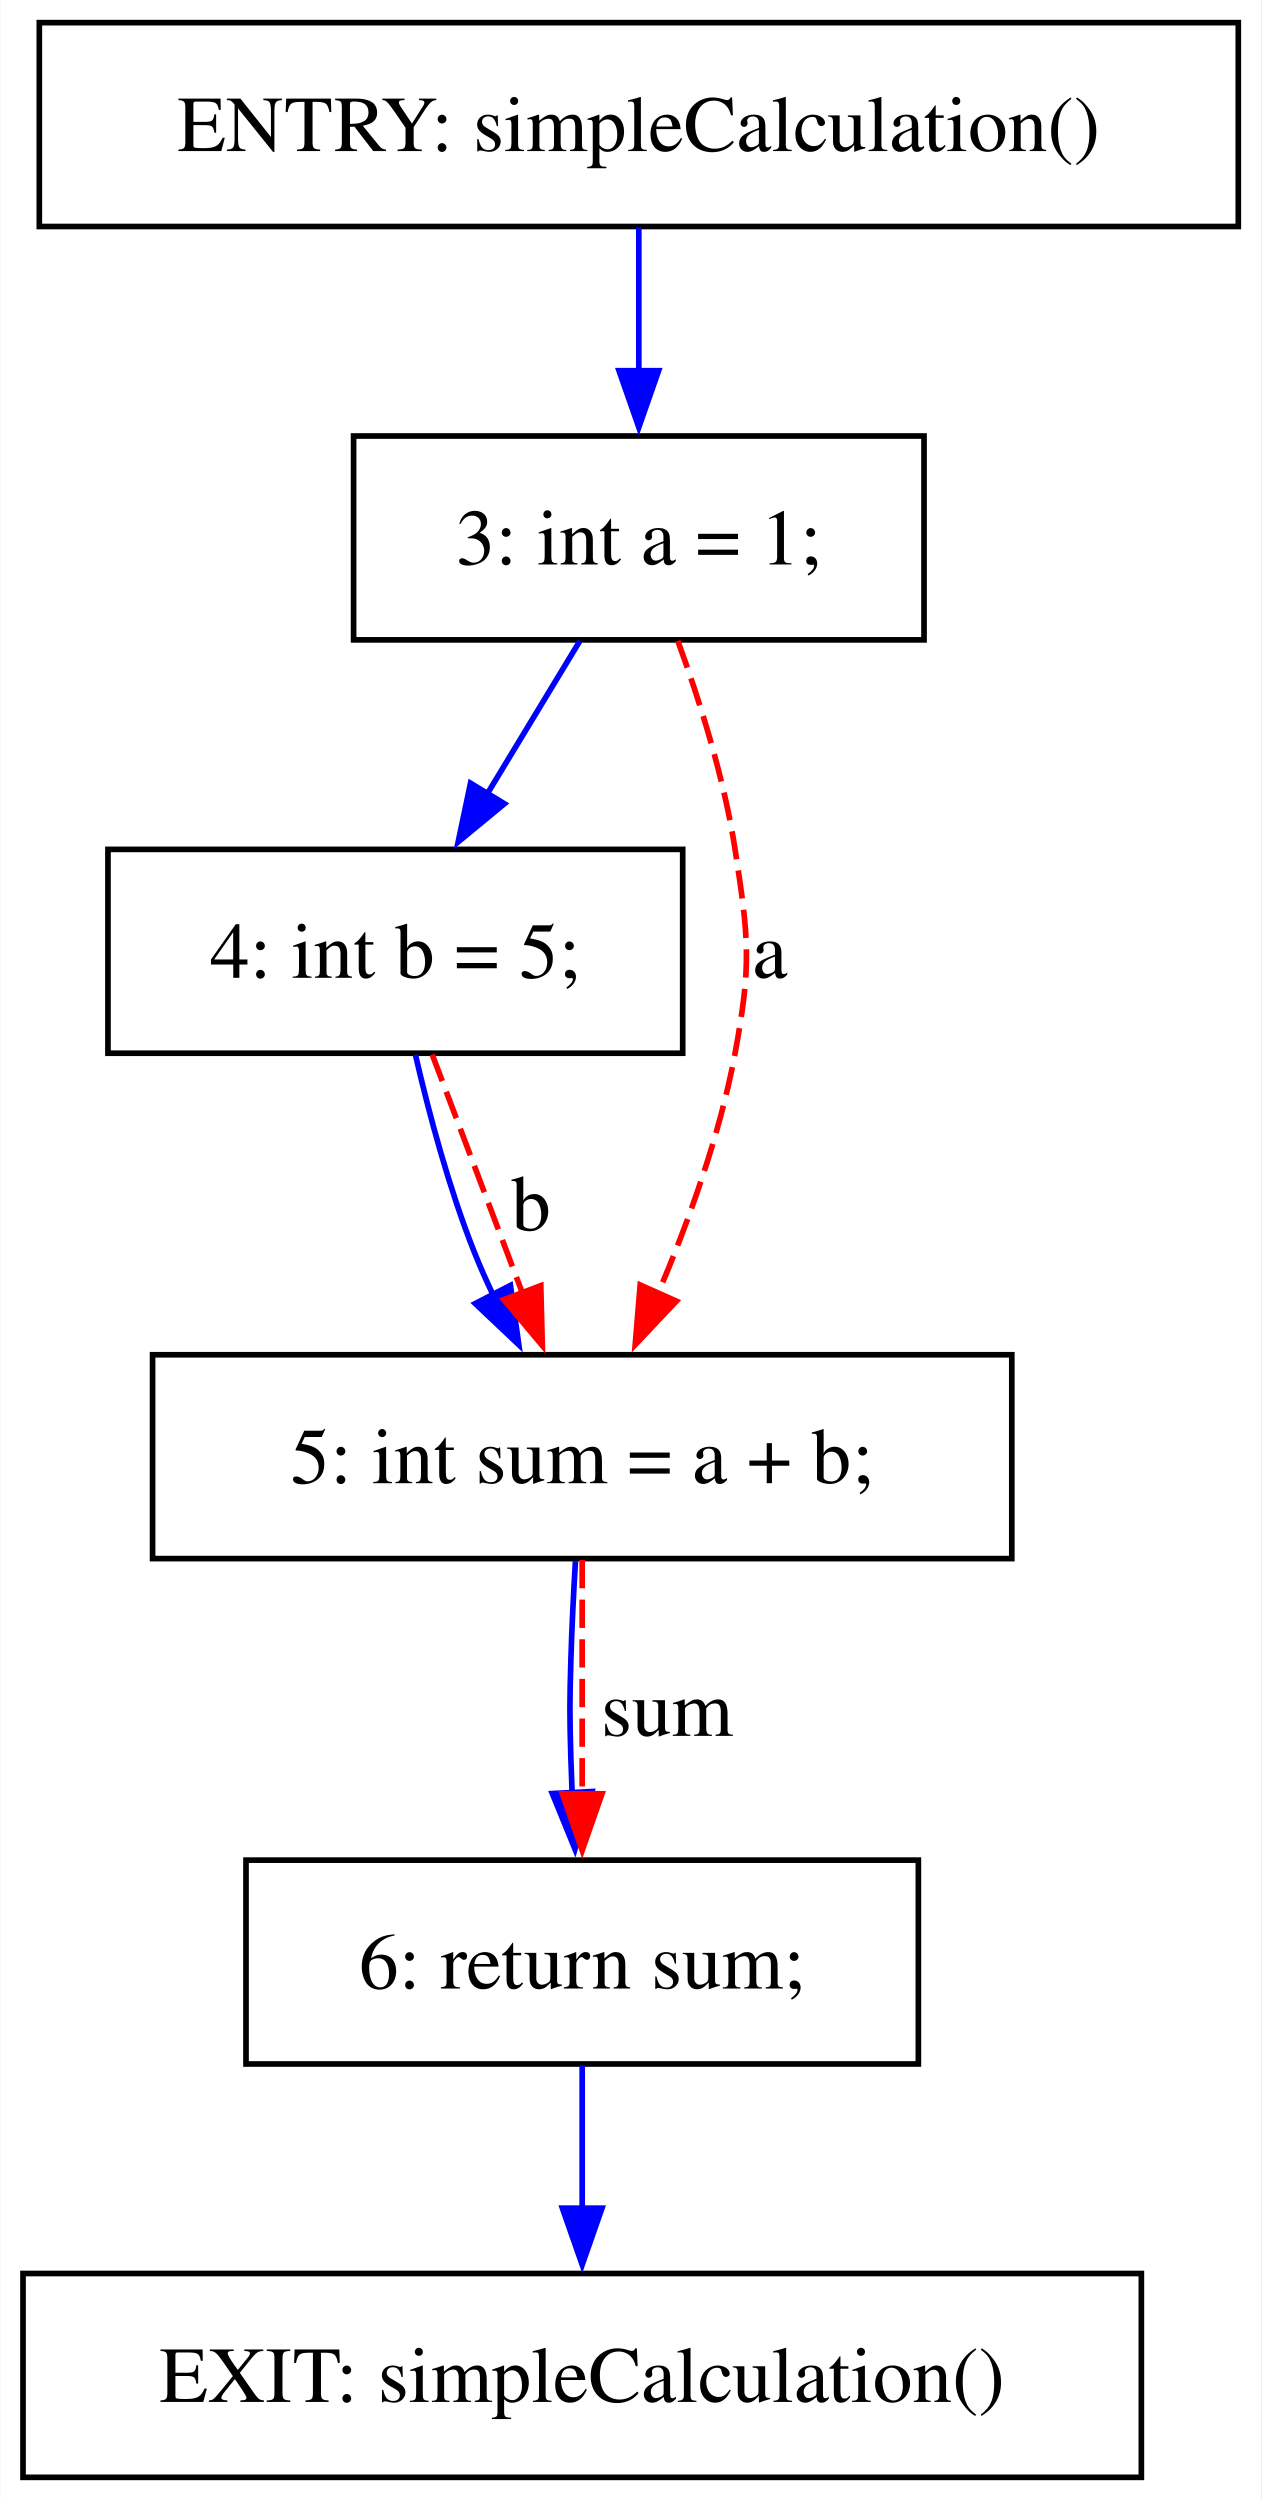
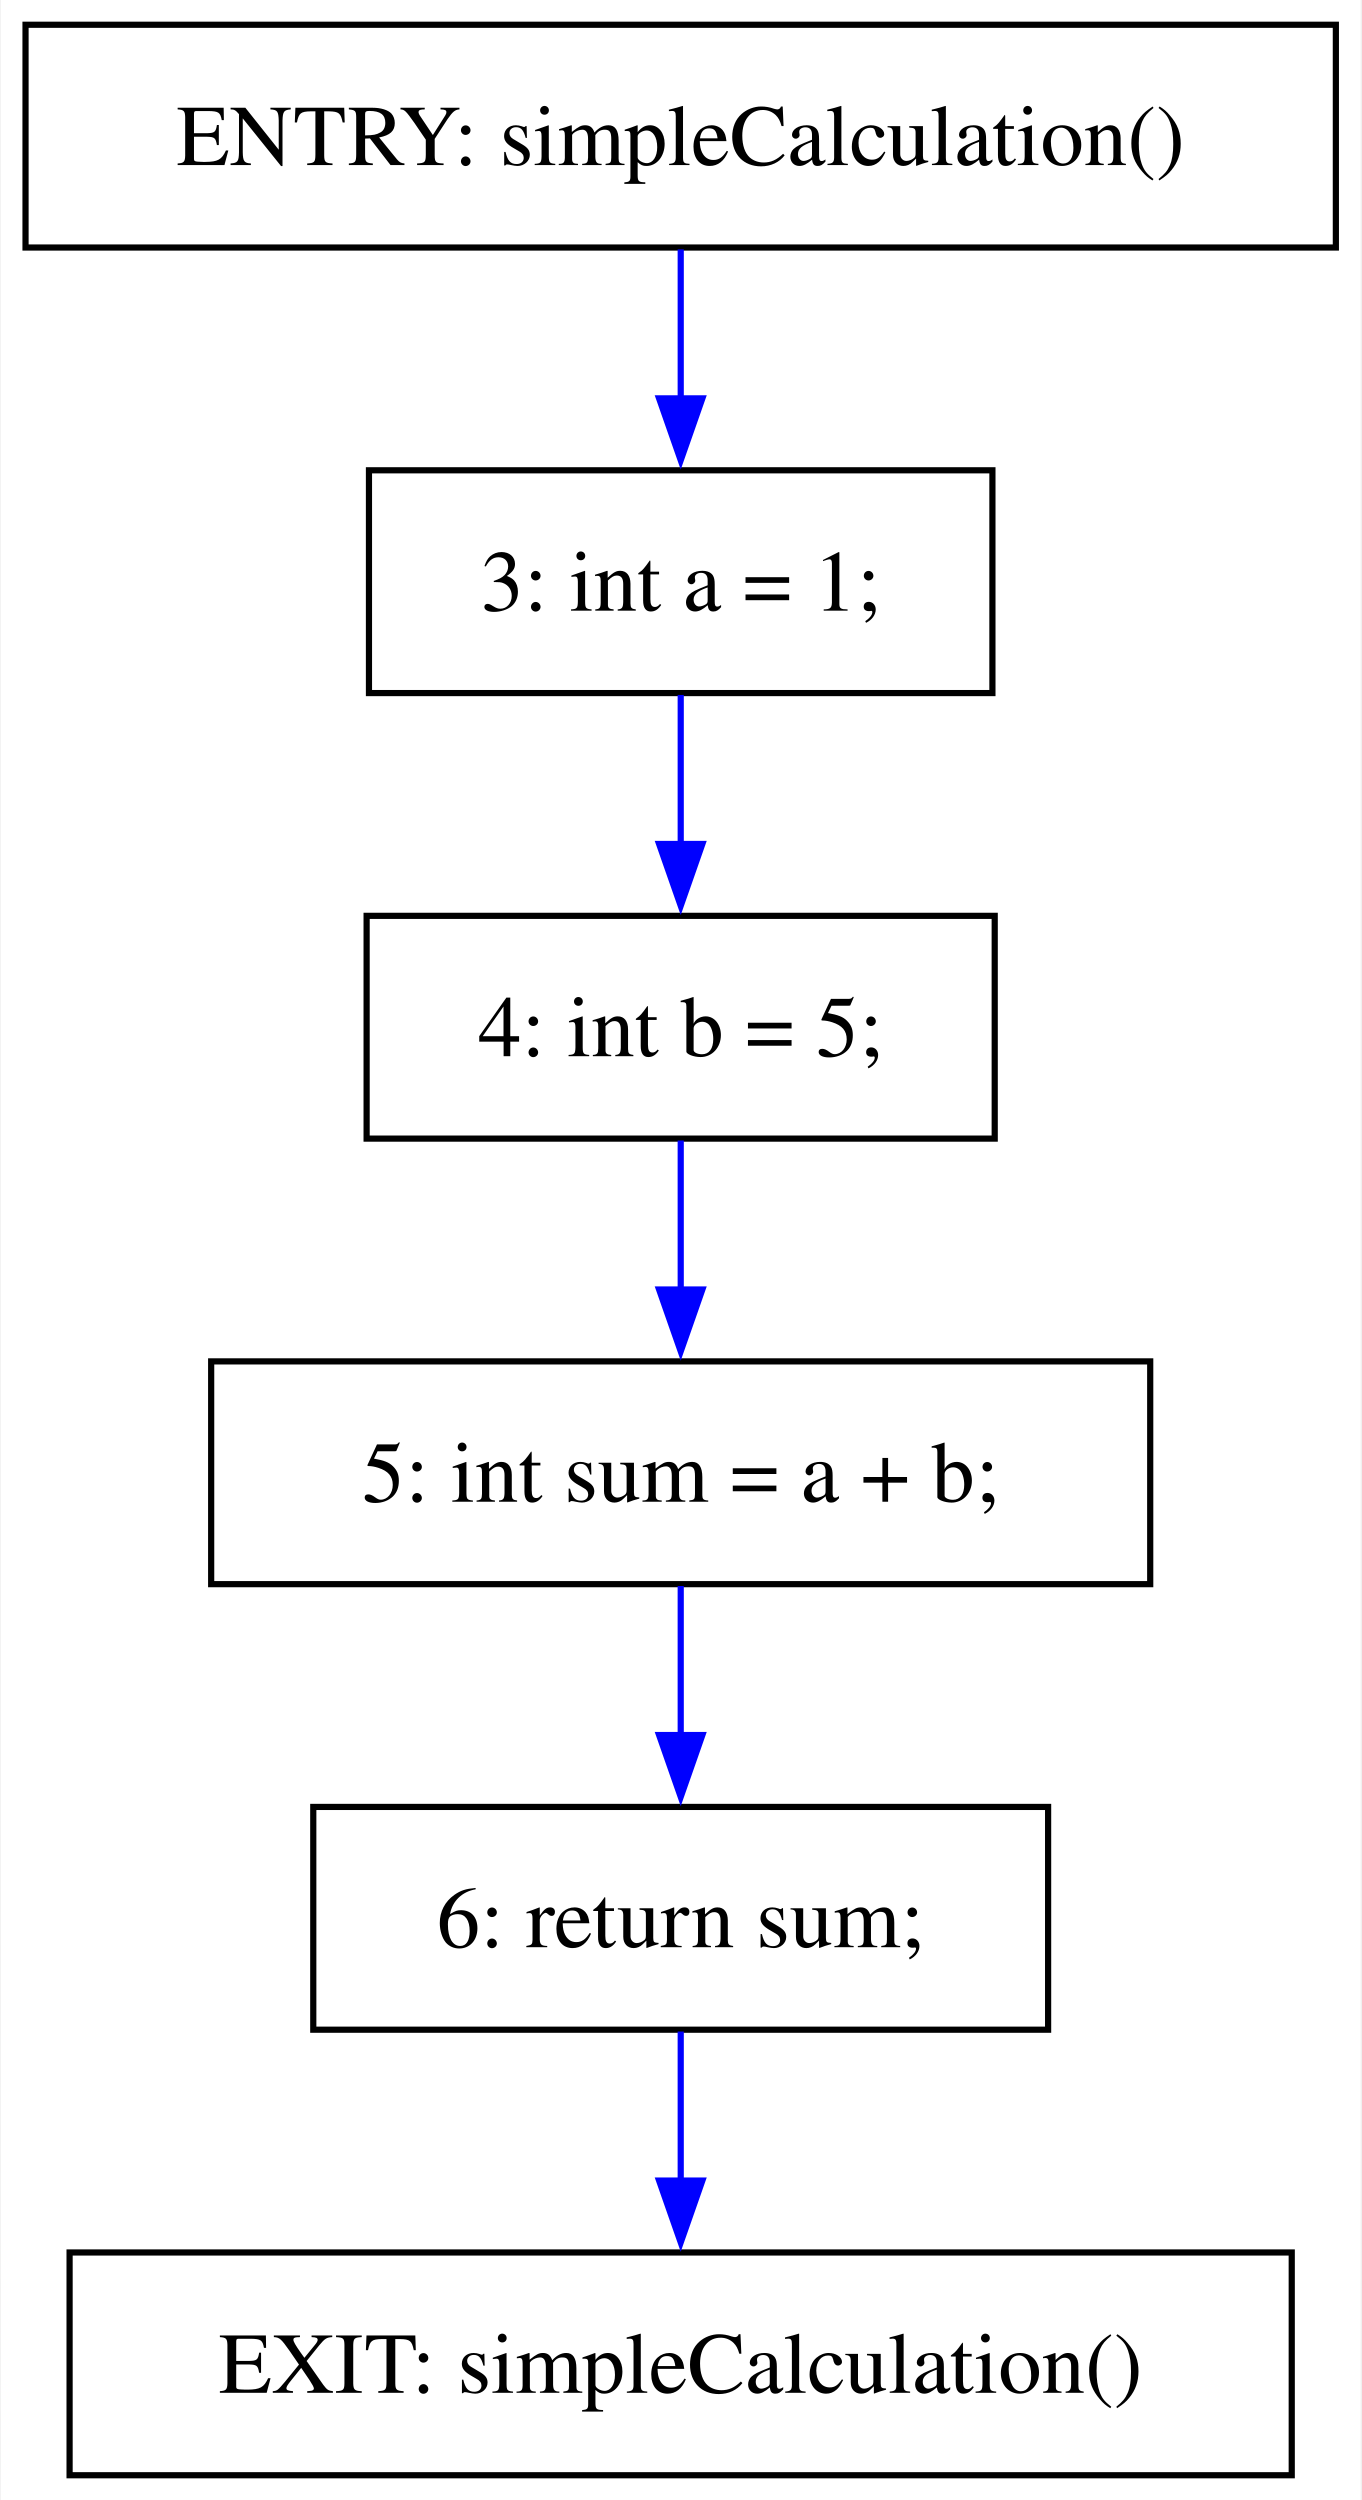
- <svg xmlns="http://www.w3.org/2000/svg" width="223pt" height="442pt" viewBox="0.00 0.00 222.62 441.50">
-   <g id="graph0" class="graph" transform="scale(1 1) rotate(0) translate(4 437.5)">
-     <polygon fill="white" stroke="none" points="-4,4 -4,-437.5 218.62,-437.5 218.62,4 -4,4" />
+ <svg xmlns="http://www.w3.org/2000/svg" width="220pt" height="404pt" viewBox="0.00 0.00 219.75 404.00">
+   <g id="graph0" class="graph" transform="scale(1 1) rotate(0) translate(4 400)">
+     <polygon fill="white" stroke="none" points="-4,4 -4,-400 215.75,-400 215.75,4 -4,4" />
    <g id="node1" class="node">
-       <polygon fill="none" stroke="black" points="214.62,-433.5 2.88,-433.5 2.88,-397.5 214.62,-397.5 214.62,-433.5" />
-       <text text-anchor="middle" x="108.75" y="-410.82" font-family="Times,serif" font-size="14.00">ENTRY: simpleCalculation()</text>
+       <polygon fill="none" stroke="black" points="211.75,-396 0,-396 0,-360 211.75,-360 211.75,-396" />
+       <text text-anchor="middle" x="105.88" y="-373.32" font-family="Times,serif" font-size="14.00">ENTRY: simpleCalculation()</text>
    </g>
    <g id="node3" class="node">
-       <polygon fill="none" stroke="black" points="159.12,-360.5 58.38,-360.5 58.38,-324.5 159.12,-324.5 159.12,-360.5" />
-       <text text-anchor="middle" x="108.75" y="-337.82" font-family="Times,serif" font-size="14.00">3: int a = 1;</text>
+       <polygon fill="none" stroke="black" points="156.25,-324 55.5,-324 55.5,-288 156.25,-288 156.25,-324" />
+       <text text-anchor="middle" x="105.88" y="-301.32" font-family="Times,serif" font-size="14.00">3: int a = 1;</text>
    </g>
    <g id="edge1" class="edge">
-       <path fill="none" stroke="blue" d="M108.75,-397.31C108.75,-389.73 108.75,-380.6 108.75,-372.04" />
-       <polygon fill="blue" stroke="blue" points="112.25,-372.04 108.75,-362.04 105.25,-372.04 112.25,-372.04" />
+       <path fill="none" stroke="blue" d="M105.88,-359.7C105.88,-352.41 105.88,-343.73 105.88,-335.54" />
+       <polygon fill="blue" stroke="blue" points="109.38,-335.62 105.88,-325.62 102.38,-335.62 109.38,-335.62" />
    </g>
    <g id="node2" class="node">
-       <polygon fill="none" stroke="black" points="197.5,-36 0,-36 0,0 197.5,0 197.5,-36" />
-       <text text-anchor="middle" x="98.75" y="-13.32" font-family="Times,serif" font-size="14.00">EXIT: simpleCalculation()</text>
+       <polygon fill="none" stroke="black" points="204.62,-36 7.12,-36 7.12,0 204.62,0 204.62,-36" />
+       <text text-anchor="middle" x="105.88" y="-13.32" font-family="Times,serif" font-size="14.00">EXIT: simpleCalculation()</text>
    </g>
    <g id="node4" class="node">
-       <polygon fill="none" stroke="black" points="116.5,-287.5 15,-287.5 15,-251.5 116.5,-251.5 116.5,-287.5" />
-       <text text-anchor="middle" x="65.75" y="-264.82" font-family="Times,serif" font-size="14.00">4: int b = 5;</text>
+       <polygon fill="none" stroke="black" points="156.62,-252 55.12,-252 55.12,-216 156.62,-216 156.62,-252" />
+       <text text-anchor="middle" x="105.88" y="-229.32" font-family="Times,serif" font-size="14.00">4: int b = 5;</text>
    </g>
    <g id="edge2" class="edge">
-       <path fill="none" stroke="blue" d="M98.34,-324.31C93.43,-316.2 87.45,-306.34 81.97,-297.28" />
-       <polygon fill="blue" stroke="blue" points="85.02,-295.56 76.85,-288.82 79.03,-299.19 85.02,-295.56" />
+       <path fill="none" stroke="blue" d="M105.88,-287.7C105.88,-280.41 105.88,-271.73 105.88,-263.54" />
+       <polygon fill="blue" stroke="blue" points="109.38,-263.62 105.88,-253.62 102.38,-263.62 109.38,-263.62" />
    </g>
    <g id="node5" class="node">
-       <polygon fill="none" stroke="black" points="174.62,-198.25 22.88,-198.25 22.88,-162.25 174.62,-162.25 174.62,-198.25" />
-       <text text-anchor="middle" x="98.75" y="-175.57" font-family="Times,serif" font-size="14.00">5: int sum = a + b;</text>
-     </g>
-     <g id="edge6" class="edge">
-       <path fill="none" stroke="red" stroke-dasharray="5,2" d="M115.64,-324.31C119.46,-313.86 123.81,-300.13 125.75,-287.5 128.18,-271.69 128.67,-267.23 125.75,-251.5 123.06,-236.99 117.49,-221.62 112.1,-208.96" />
-       <polygon fill="red" stroke="red" points="115.38,-207.72 108.11,-200.01 108.99,-210.57 115.38,-207.72" />
-       <text text-anchor="middle" x="131.89" y="-264.82" font-family="Times,serif" font-size="14.00">a</text>
+       <polygon fill="none" stroke="black" points="181.75,-180 30,-180 30,-144 181.75,-144 181.75,-180" />
+       <text text-anchor="middle" x="105.88" y="-157.32" font-family="Times,serif" font-size="14.00">5: int sum = a + b;</text>
    </g>
    <g id="edge3" class="edge">
-       <path fill="none" stroke="blue" d="M69.3,-251.23C71.69,-240.89 75.23,-227.59 79.75,-216.25 80.74,-213.76 81.87,-211.22 83.07,-208.7" />
-       <polygon fill="blue" stroke="blue" points="86.08,-210.5 87.56,-200.01 79.86,-207.29 86.08,-210.5" />
-     </g>
-     <g id="edge7" class="edge">
-       <path fill="none" stroke="red" stroke-dasharray="5,2" d="M72.27,-251.26C76.83,-239.19 83.03,-222.81 88.28,-208.92" />
-       <polygon fill="red" stroke="red" points="91.44,-210.46 91.71,-199.87 84.9,-207.98 91.44,-210.46" />
-       <text text-anchor="middle" x="89.71" y="-220.2" font-family="Times,serif" font-size="14.00">b</text>
+       <path fill="none" stroke="blue" d="M105.88,-215.7C105.88,-208.41 105.88,-199.73 105.88,-191.54" />
+       <polygon fill="blue" stroke="blue" points="109.38,-191.62 105.88,-181.62 102.38,-191.62 109.38,-191.62" />
    </g>
    <g id="node6" class="node">
-       <polygon fill="none" stroke="black" points="158.12,-109 39.38,-109 39.38,-73 158.12,-73 158.12,-109" />
-       <text text-anchor="middle" x="98.75" y="-86.33" font-family="Times,serif" font-size="14.00">6: return sum;</text>
+       <polygon fill="none" stroke="black" points="165.25,-108 46.5,-108 46.5,-72 165.25,-72 165.25,-108" />
+       <text text-anchor="middle" x="105.88" y="-85.33" font-family="Times,serif" font-size="14.00">6: return sum;</text>
    </g>
    <g id="edge4" class="edge">
-       <path fill="none" stroke="blue" d="M97.56,-161.81C97.23,-156.21 96.91,-149.97 96.75,-144.25 96.53,-136.59 96.53,-134.66 96.75,-127 96.81,-124.94 96.89,-122.82 96.98,-120.69" />
-       <polygon fill="blue" stroke="blue" points="100.46,-121.12 97.48,-110.95 93.47,-120.76 100.46,-121.12" />
-     </g>
-     <g id="edge8" class="edge">
-       <path fill="none" stroke="red" stroke-dasharray="5,2" d="M98.75,-162.01C98.75,-150.18 98.75,-134.2 98.75,-120.5" />
-       <polygon fill="red" stroke="red" points="102.25,-120.72 98.75,-110.72 95.25,-120.72 102.25,-120.72" />
-       <text text-anchor="middle" x="113.75" y="-130.95" font-family="Times,serif" font-size="14.00">sum</text>
+       <path fill="none" stroke="blue" d="M105.88,-143.7C105.88,-136.41 105.88,-127.73 105.88,-119.54" />
+       <polygon fill="blue" stroke="blue" points="109.38,-119.62 105.88,-109.62 102.38,-119.62 109.38,-119.62" />
    </g>
    <g id="edge5" class="edge">
-       <path fill="none" stroke="blue" d="M98.75,-72.81C98.75,-65.23 98.75,-56.1 98.75,-47.54" />
-       <polygon fill="blue" stroke="blue" points="102.25,-47.54 98.75,-37.54 95.25,-47.54 102.25,-47.54" />
+       <path fill="none" stroke="blue" d="M105.88,-71.7C105.88,-64.41 105.88,-55.73 105.88,-47.54" />
+       <polygon fill="blue" stroke="blue" points="109.38,-47.62 105.88,-37.62 102.38,-47.62 109.38,-47.62" />
    </g>
  </g>
</svg>
